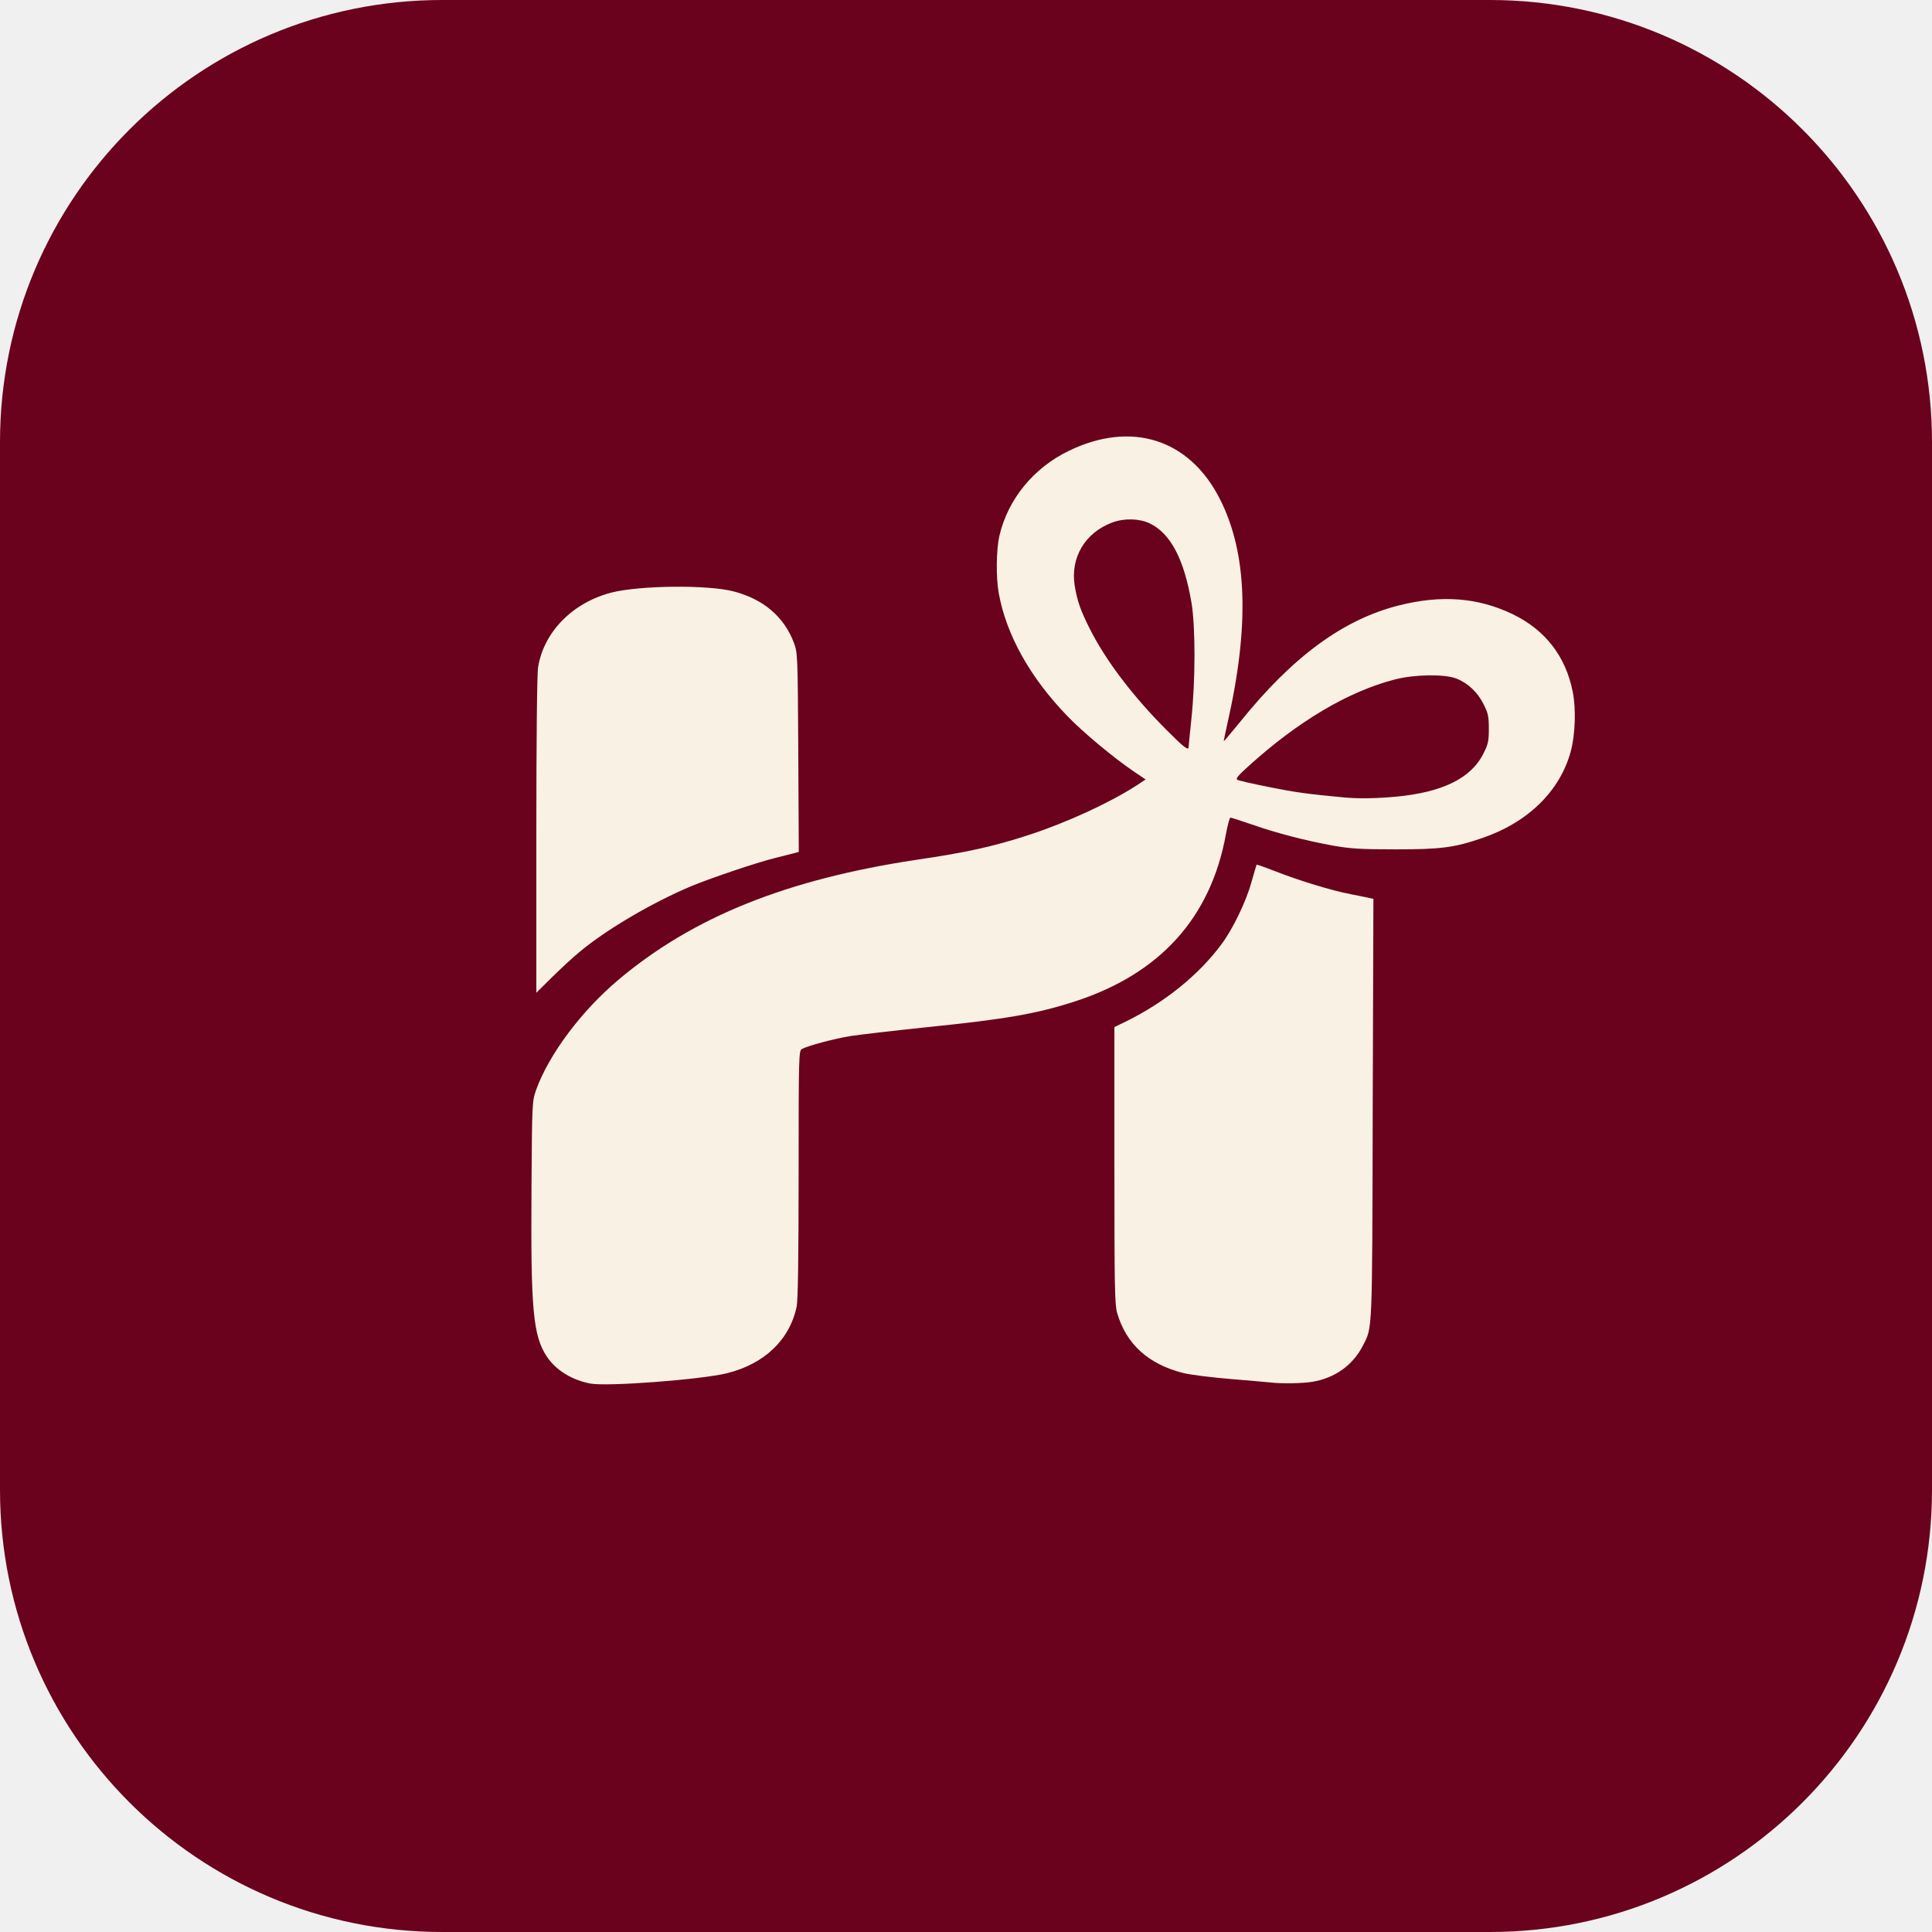
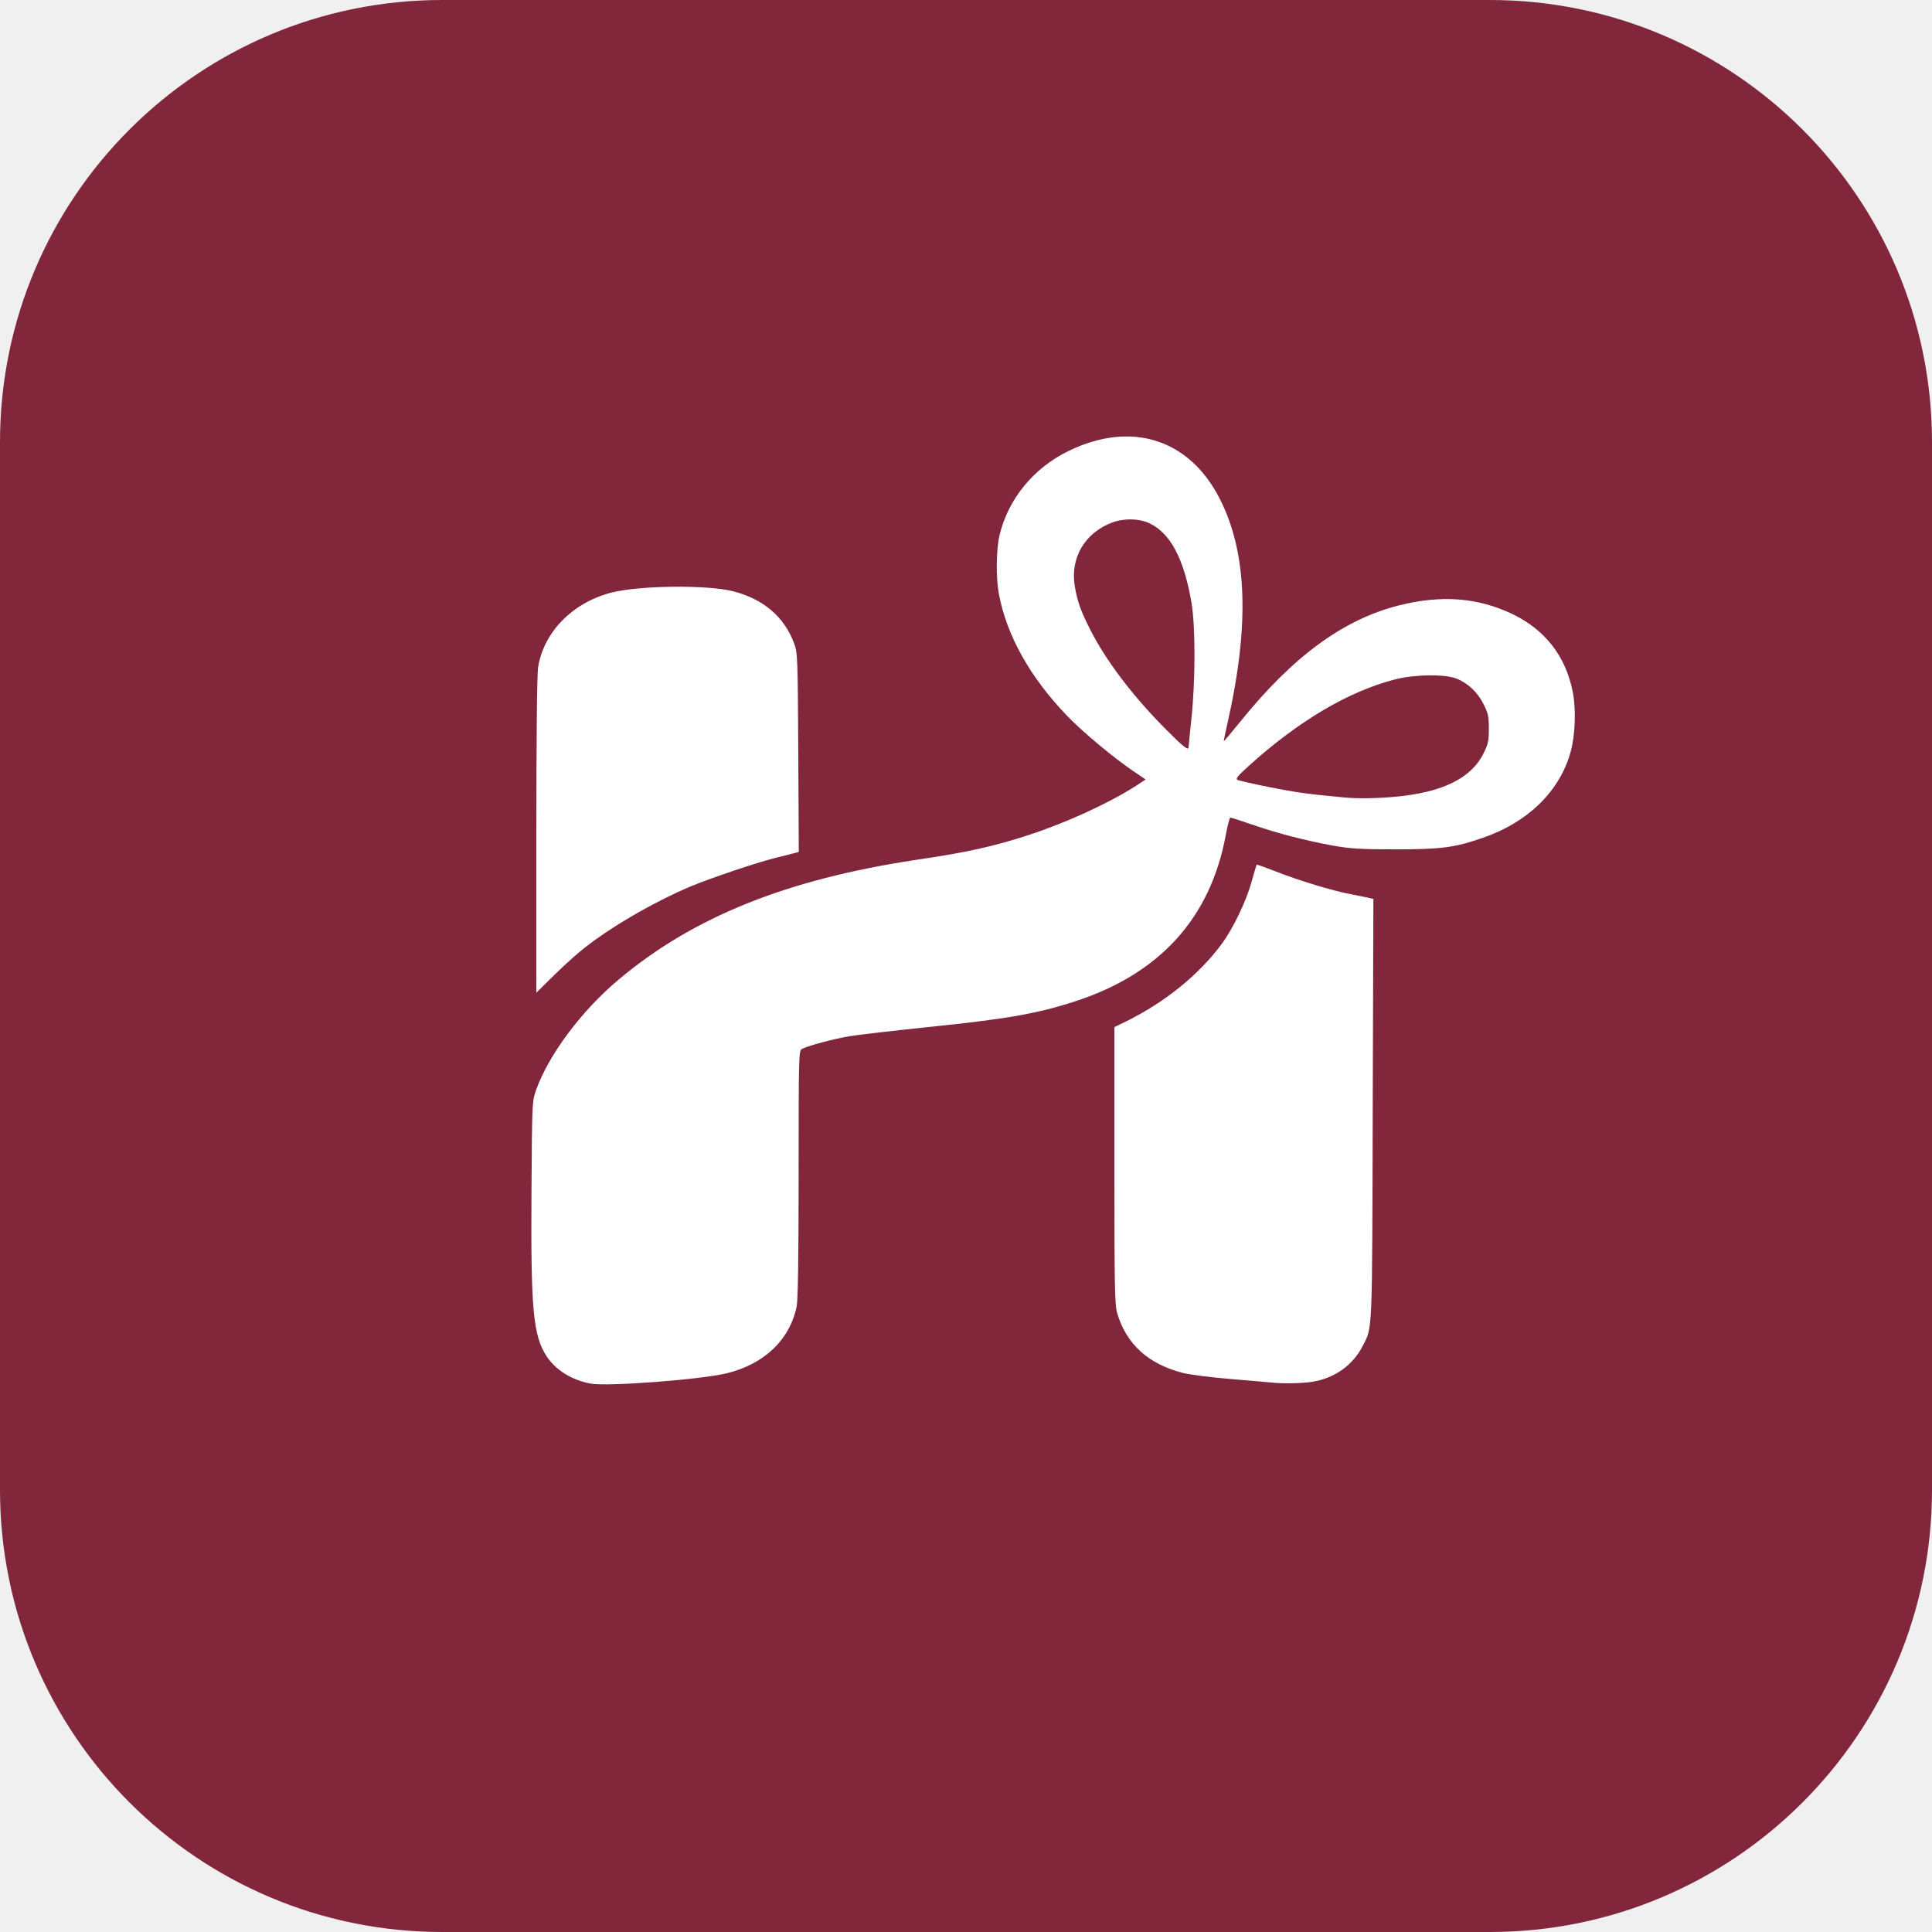
<svg xmlns="http://www.w3.org/2000/svg" viewBox="0 0 1254 1254">
-   <rect width="1254" height="1254" rx="287" fill="#6A021D" />
+   <rect width="1254" height="1254" rx="287" fill="#82263C" />
  <g transform="translate(627 627) scale(1.12) translate(-627 -627)">
-     <path fill="#FAF1E5" fill-rule="evenodd" d="M409.4 869.0C398.7 867.0 389.4 861.3 384.1 853.4C376.1 841.2 374.7 826.6 375.2 755.5C375.5 706.2 375.6 705.4 377.8 699.0C385.2 678.3 404.2 652.9 425.8 634.8C469.0 598.5 523.2 576.8 598.0 565.5C627.9 561.1 643.1 557.7 663.9 550.9C685.5 543.8 709.7 532.7 725.5 522.6L731.1 518.9 L724.3 514.3C712.5 506.3 694.8 491.6 685.5 481.9C664.0 459.6 650.4 435.1 646.0 411.1C644.3 401.9 644.5 385.7 646.4 377.5C651.4 356.4 666.1 338.4 686.5 328.5C722.9 310.8 756.6 321.6 774.2 356.5C790.0 387.7 791.4 429.5 778.6 486.0C777.3 491.8 776.3 496.6 776.4 496.7C776.5 496.9 780.7 491.8 785.8 485.6C816.4 447.6 845.5 426.3 877.6 418.1C902.5 411.8 923.5 413.4 943.8 423.1C962.6 432.2 974.5 447.4 978.6 468.0C980.6 477.9 980.1 492.9 977.5 502.5C971.3 525.6 952.7 543.8 926.0 552.9C910.0 558.4 902.2 559.4 876.0 559.4C855.2 559.4 849.7 559.0 839.5 557.2C823.6 554.3 807.0 550.0 792.7 545.0C786.3 542.8 780.7 541.0 780.2 541.0C779.8 541.0 778.6 545.4 777.6 550.8C768.8 599.0 739.5 631.4 690.5 647.4C668.1 654.7 650.1 657.8 604.0 662.5C585.0 664.5 565.2 666.8 560.0 667.6C550.4 669.2 535.3 673.2 531.9 675.1C530.1 676.0 530.0 678.7 530.0 747.5C530.0 795.8 529.6 820.6 528.9 824.2C524.9 843.6 510.2 857.6 488.5 863.0C473.4 866.7 419.4 870.8 409.4 869.0ZM804.0 868.4C802.6 868.2 792.3 867.4 781.0 866.4C769.7 865.5 757.1 863.9 753.0 862.9C732.7 857.8 719.9 846.2 714.6 828.1C713.2 823.3 713.0 812.9 713.0 742.5L713.0 662.4 L719.8 659.1C742.3 648.0 762.0 632.1 775.2 614.2C781.6 605.6 789.3 589.7 792.4 578.5C794.0 573.0 795.3 568.4 795.4 568.3C795.6 568.1 800.3 569.8 806.0 572.0C819.6 577.4 839.4 583.4 850.0 585.4C854.7 586.3 859.5 587.3 860.8 587.6L863.1 588.1 L862.7 709.8C862.4 841.5 862.6 836.1 857.0 847.0C851.3 858.3 840.7 865.9 827.5 868.0C822.0 868.9 810.0 869.1 804.0 868.4ZM378.0 551.5C378.0 495.3 378.4 458.0 379.0 454.0C382.2 433.5 399.0 416.4 421.5 410.6C438.1 406.4 477.3 406.0 492.3 409.9C509.6 414.4 521.6 424.6 527.3 439.8C529.4 445.4 529.5 446.8 529.8 503.2L530.1 560.9 L526.3 561.9C524.2 562.4 519.6 563.6 516.0 564.5C505.2 567.2 479.3 576.0 468.1 580.6C445.4 590.1 418.5 605.9 403.1 618.8C399.4 621.8 392.3 628.4 387.2 633.4L378.0 642.5 L378.0 551.5ZM875.9 528.9C903.1 526.4 919.8 518.2 926.9 503.8C929.6 498.5 930.0 496.6 930.0 489.5C930.0 482.4 929.6 480.5 926.9 475.2C923.5 468.3 917.7 462.9 910.9 460.3C904.1 457.8 886.9 458.0 875.7 460.9C848.7 467.8 819.5 485.1 790.7 511.2C784.6 516.7 783.1 518.5 784.3 519.1C785.1 519.6 793.6 521.5 803.1 523.4C818.1 526.4 825.5 527.4 846.0 529.3C853.9 530.1 865.1 529.9 875.9 528.9ZM756.0 500.2C756.0 499.8 756.7 492.5 757.6 484.0C760.0 461.6 760.0 430.4 757.7 416.6C753.4 391.2 745.6 376.4 733.5 370.5C727.4 367.6 718.7 367.4 711.7 370.0C696.0 375.9 687.4 390.3 690.0 406.6C691.4 415.2 693.3 420.8 698.6 431.3C707.8 449.7 723.5 470.5 743.2 490.2C752.9 500.0 756.0 502.4 756.0 500.2Z" />
+     <path fill="#FFFFFF" fill-rule="evenodd" d="M409.4 869.0C398.7 867.0 389.4 861.3 384.1 853.4C376.1 841.2 374.7 826.6 375.2 755.5C375.5 706.2 375.6 705.4 377.8 699.0C385.2 678.3 404.2 652.9 425.8 634.8C469.0 598.5 523.2 576.8 598.0 565.5C627.9 561.1 643.1 557.7 663.9 550.9C685.5 543.8 709.7 532.7 725.5 522.6L731.1 518.9 L724.3 514.3C712.5 506.3 694.8 491.6 685.5 481.9C664.0 459.6 650.4 435.1 646.0 411.1C644.3 401.9 644.5 385.7 646.4 377.5C651.4 356.4 666.1 338.4 686.5 328.5C722.9 310.8 756.6 321.6 774.2 356.5C790.0 387.7 791.4 429.5 778.6 486.0C777.3 491.8 776.3 496.6 776.4 496.7C776.5 496.9 780.7 491.8 785.8 485.6C816.4 447.6 845.5 426.3 877.6 418.1C902.5 411.8 923.5 413.4 943.8 423.1C962.6 432.2 974.5 447.4 978.6 468.0C980.6 477.9 980.1 492.9 977.5 502.5C971.3 525.6 952.7 543.8 926.0 552.9C910.0 558.4 902.2 559.4 876.0 559.4C855.2 559.4 849.7 559.0 839.5 557.2C823.6 554.3 807.0 550.0 792.7 545.0C786.3 542.8 780.7 541.0 780.2 541.0C779.8 541.0 778.6 545.4 777.6 550.8C768.8 599.0 739.5 631.4 690.5 647.4C668.1 654.7 650.1 657.8 604.0 662.5C585.0 664.5 565.2 666.8 560.0 667.6C550.4 669.2 535.3 673.2 531.9 675.1C530.1 676.0 530.0 678.7 530.0 747.5C530.0 795.8 529.6 820.6 528.9 824.2C524.9 843.6 510.2 857.6 488.5 863.0C473.4 866.7 419.4 870.8 409.4 869.0ZM804.0 868.4C802.6 868.2 792.3 867.4 781.0 866.4C769.7 865.5 757.1 863.9 753.0 862.9C732.7 857.8 719.9 846.2 714.6 828.1C713.2 823.3 713.0 812.9 713.0 742.5L713.0 662.4 L719.8 659.1C742.3 648.0 762.0 632.1 775.2 614.2C781.6 605.6 789.3 589.7 792.4 578.5C794.0 573.0 795.3 568.4 795.4 568.3C795.6 568.1 800.3 569.8 806.0 572.0C819.6 577.4 839.4 583.4 850.0 585.4C854.7 586.3 859.5 587.3 860.8 587.6L863.1 588.1 L862.7 709.8C862.4 841.5 862.6 836.1 857.0 847.0C851.3 858.3 840.7 865.9 827.5 868.0C822.0 868.9 810.0 869.1 804.0 868.4ZM378.0 551.5C378.0 495.3 378.4 458.0 379.0 454.0C382.2 433.5 399.0 416.4 421.5 410.6C438.1 406.4 477.3 406.0 492.3 409.9C509.6 414.4 521.6 424.6 527.3 439.8C529.4 445.4 529.5 446.8 529.8 503.2L530.1 560.9 L526.3 561.9C524.2 562.4 519.6 563.6 516.0 564.5C505.2 567.2 479.3 576.0 468.1 580.6C445.4 590.1 418.5 605.9 403.1 618.8C399.4 621.8 392.3 628.4 387.2 633.4L378.0 642.5 L378.0 551.5ZM875.9 528.9C903.1 526.4 919.8 518.2 926.9 503.8C929.6 498.5 930.0 496.6 930.0 489.5C930.0 482.4 929.6 480.5 926.9 475.2C923.5 468.3 917.7 462.9 910.9 460.3C904.1 457.8 886.9 458.0 875.7 460.9C848.7 467.8 819.5 485.1 790.7 511.2C784.6 516.7 783.1 518.5 784.3 519.1C785.1 519.6 793.6 521.5 803.1 523.4C818.1 526.4 825.5 527.4 846.0 529.3C853.9 530.1 865.1 529.9 875.9 528.9ZM756.0 500.2C756.0 499.8 756.7 492.5 757.6 484.0C760.0 461.6 760.0 430.4 757.7 416.6C753.4 391.2 745.6 376.4 733.5 370.5C727.4 367.6 718.7 367.4 711.7 370.0C696.0 375.9 687.4 390.3 690.0 406.6C691.4 415.2 693.3 420.8 698.6 431.3C707.8 449.7 723.5 470.5 743.2 490.2C752.9 500.0 756.0 502.4 756.0 500.2Z" />
  </g>
</svg>
